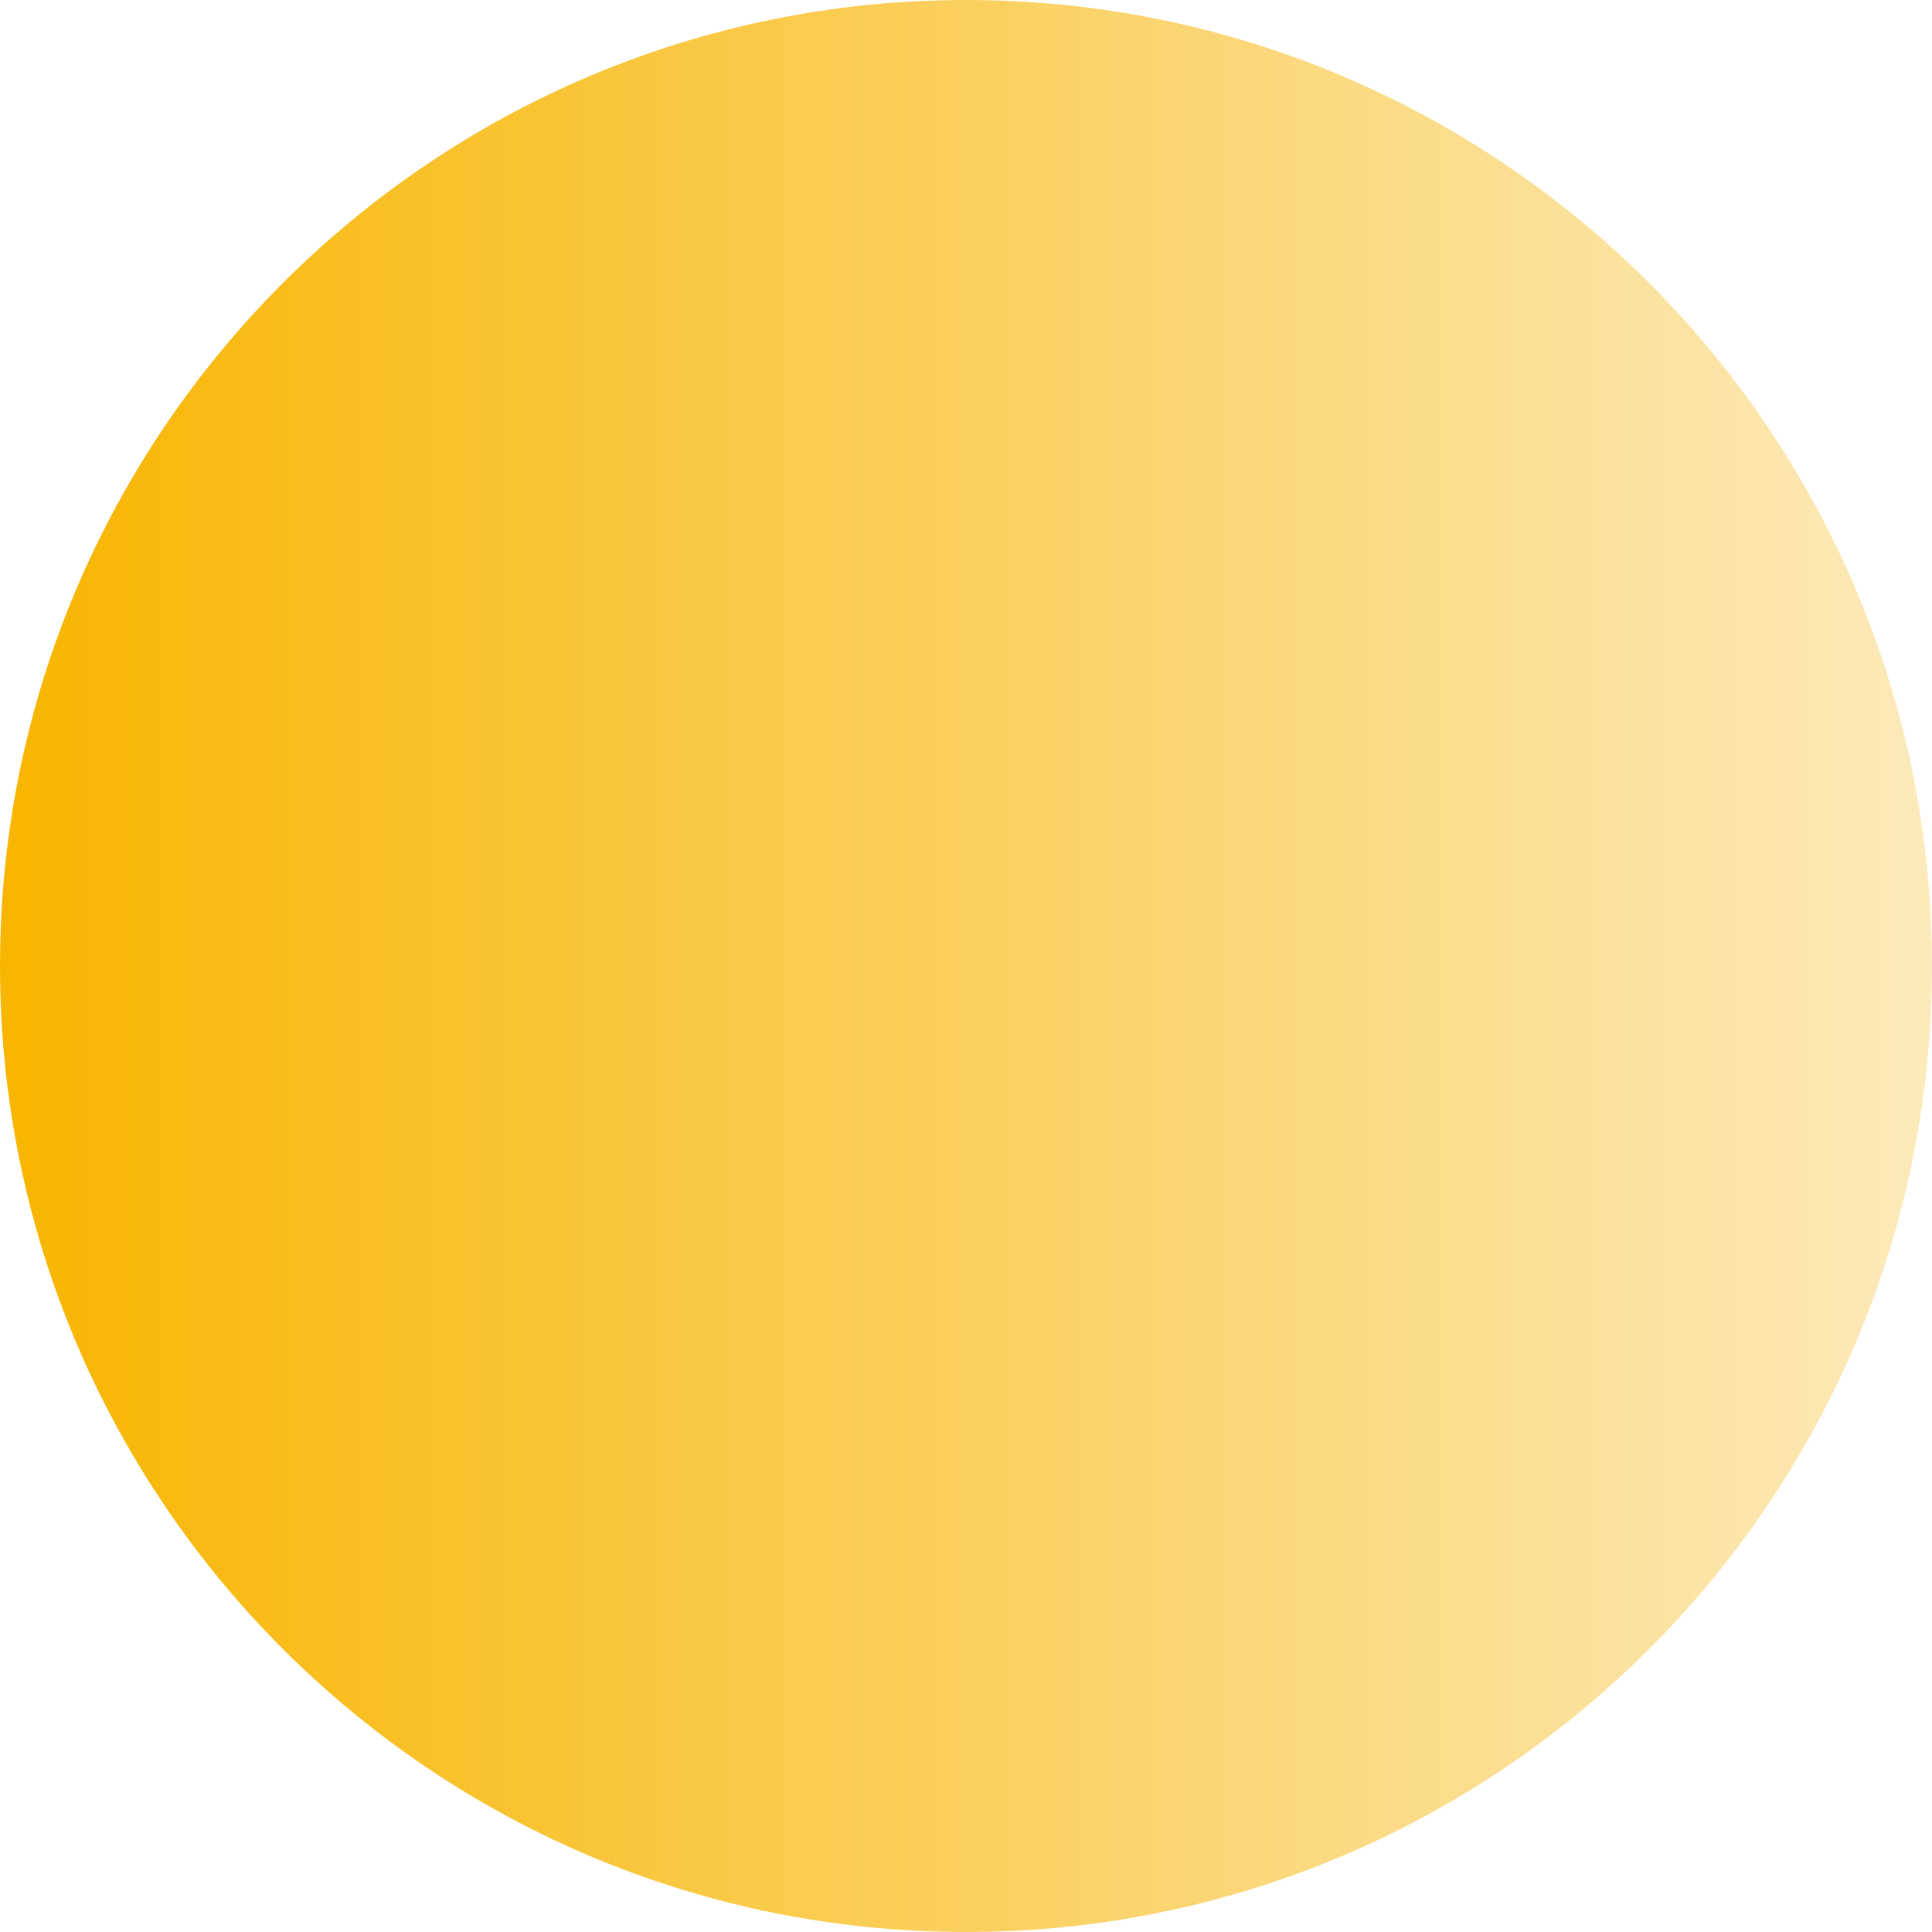
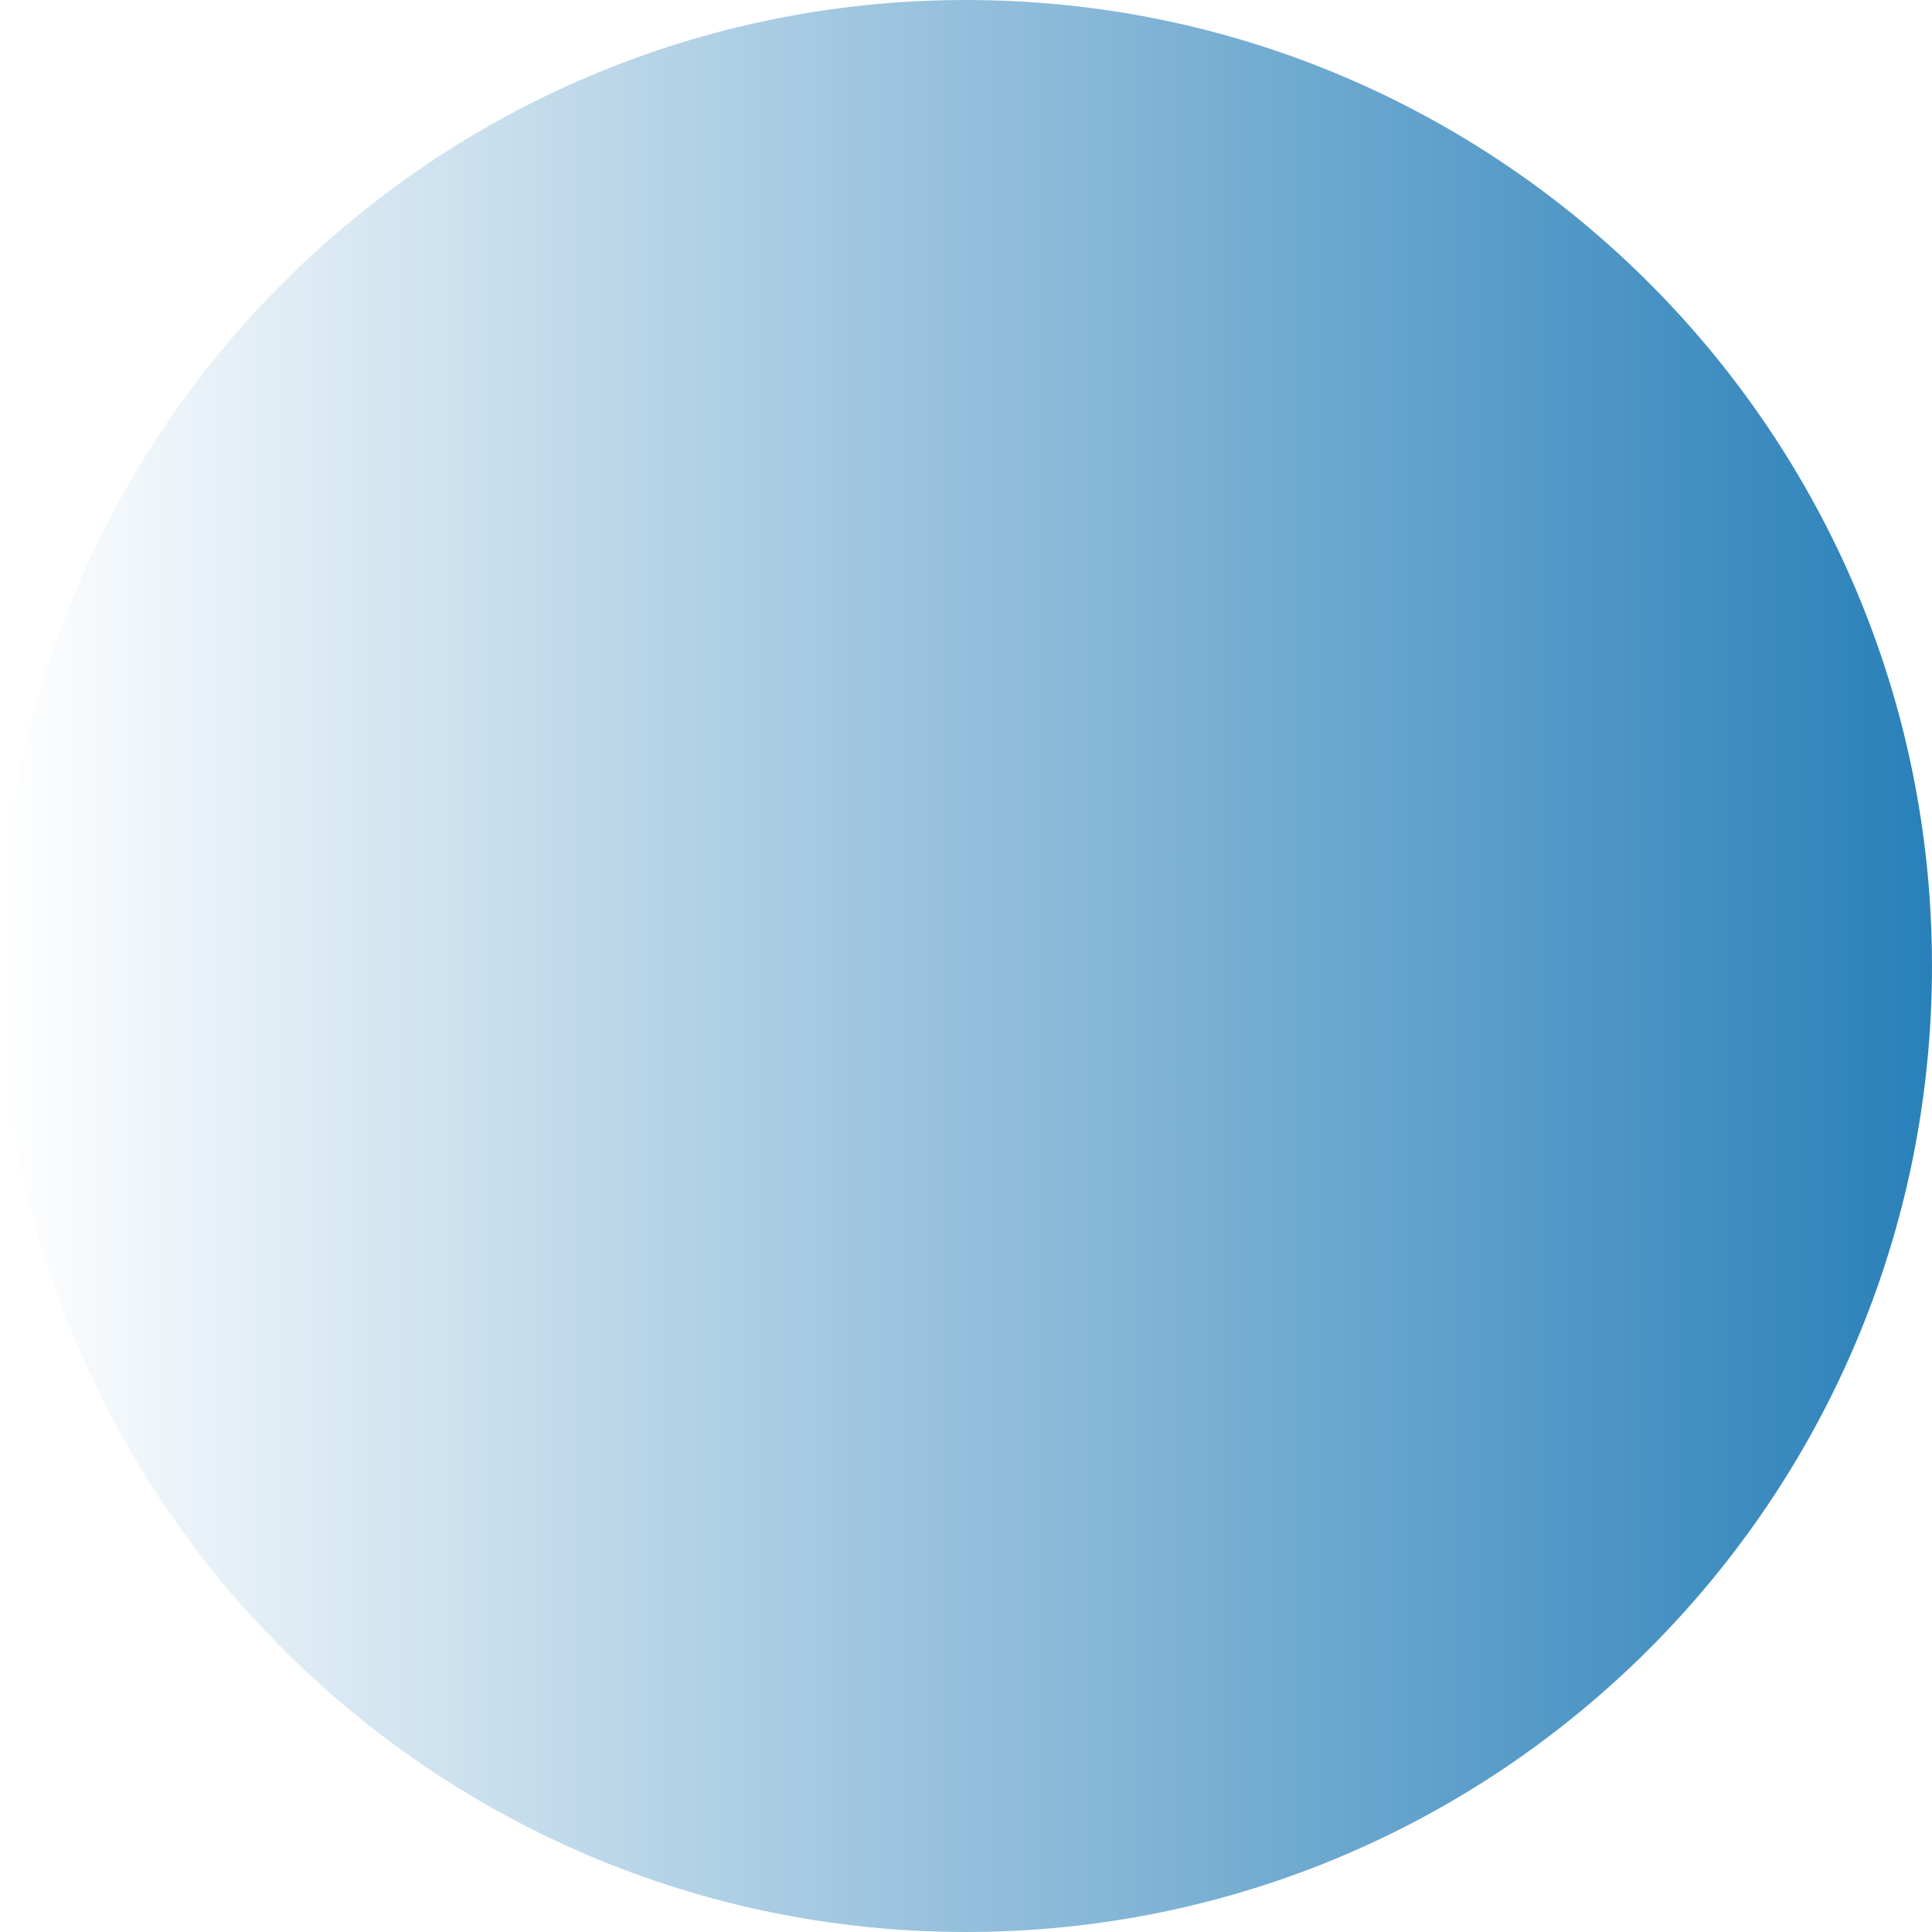
<svg xmlns="http://www.w3.org/2000/svg" xmlns:xlink="http://www.w3.org/1999/xlink" width="106.641mm" height="106.641mm" viewBox="0 0 106.641 106.641" version="1.1" id="svg964">
  <defs id="defs958">
    <linearGradient id="linearGradient841">
-       <stop style="stop-color:#f8b500;stop-opacity:1" offset="0" id="stop837" />
-       <stop style="stop-color:#fceabb;stop-opacity:1" offset="1" id="stop839" />
+       <stop style="stop-color:#ffffff;stop-opacity:1" offset="0" id="stop837" />
+       <stop style="stop-color:#2980b9;stop-opacity:1" offset="1" id="stop839" />
    </linearGradient>
    <linearGradient xlink:href="#linearGradient841" id="linearGradient843" x1="69.223" y1="137.381" x2="218.092" y2="137.381" gradientUnits="userSpaceOnUse" gradientTransform="matrix(0.7163375,0,0,0.7163375,61.8645,60.08404)" />
  </defs>
  <g id="layer1" transform="translate(-111.4514,-105.1747)">
    <circle style="opacity:1;fill:url(#linearGradient843);fill-opacity:1;stroke-width:0.118" id="path12" cx="164.772" cy="158.495" r="53.32" />
  </g>
</svg>
